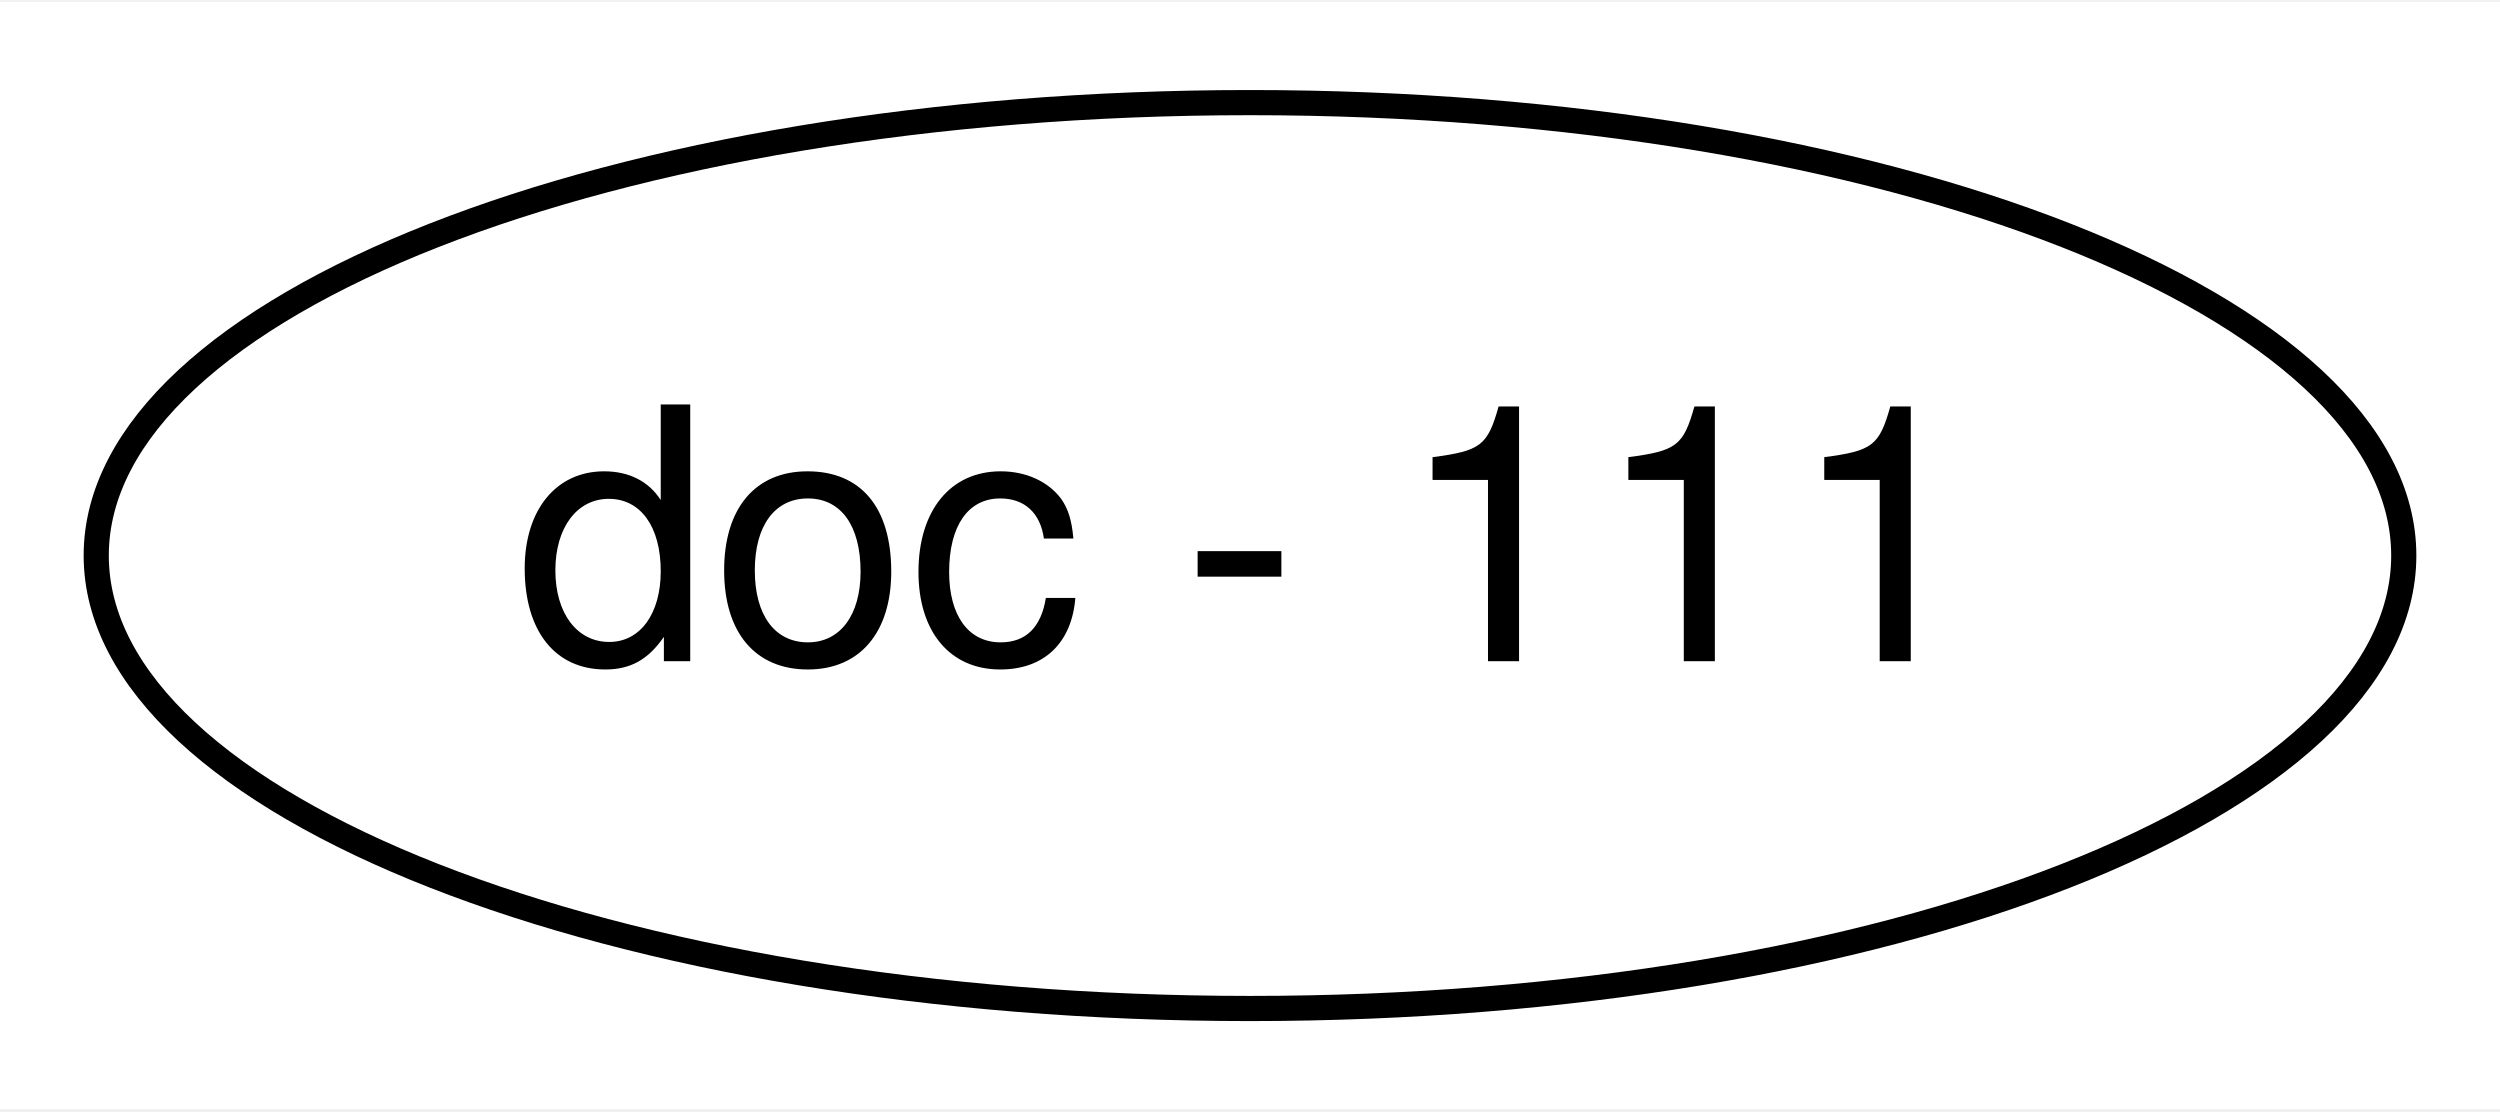
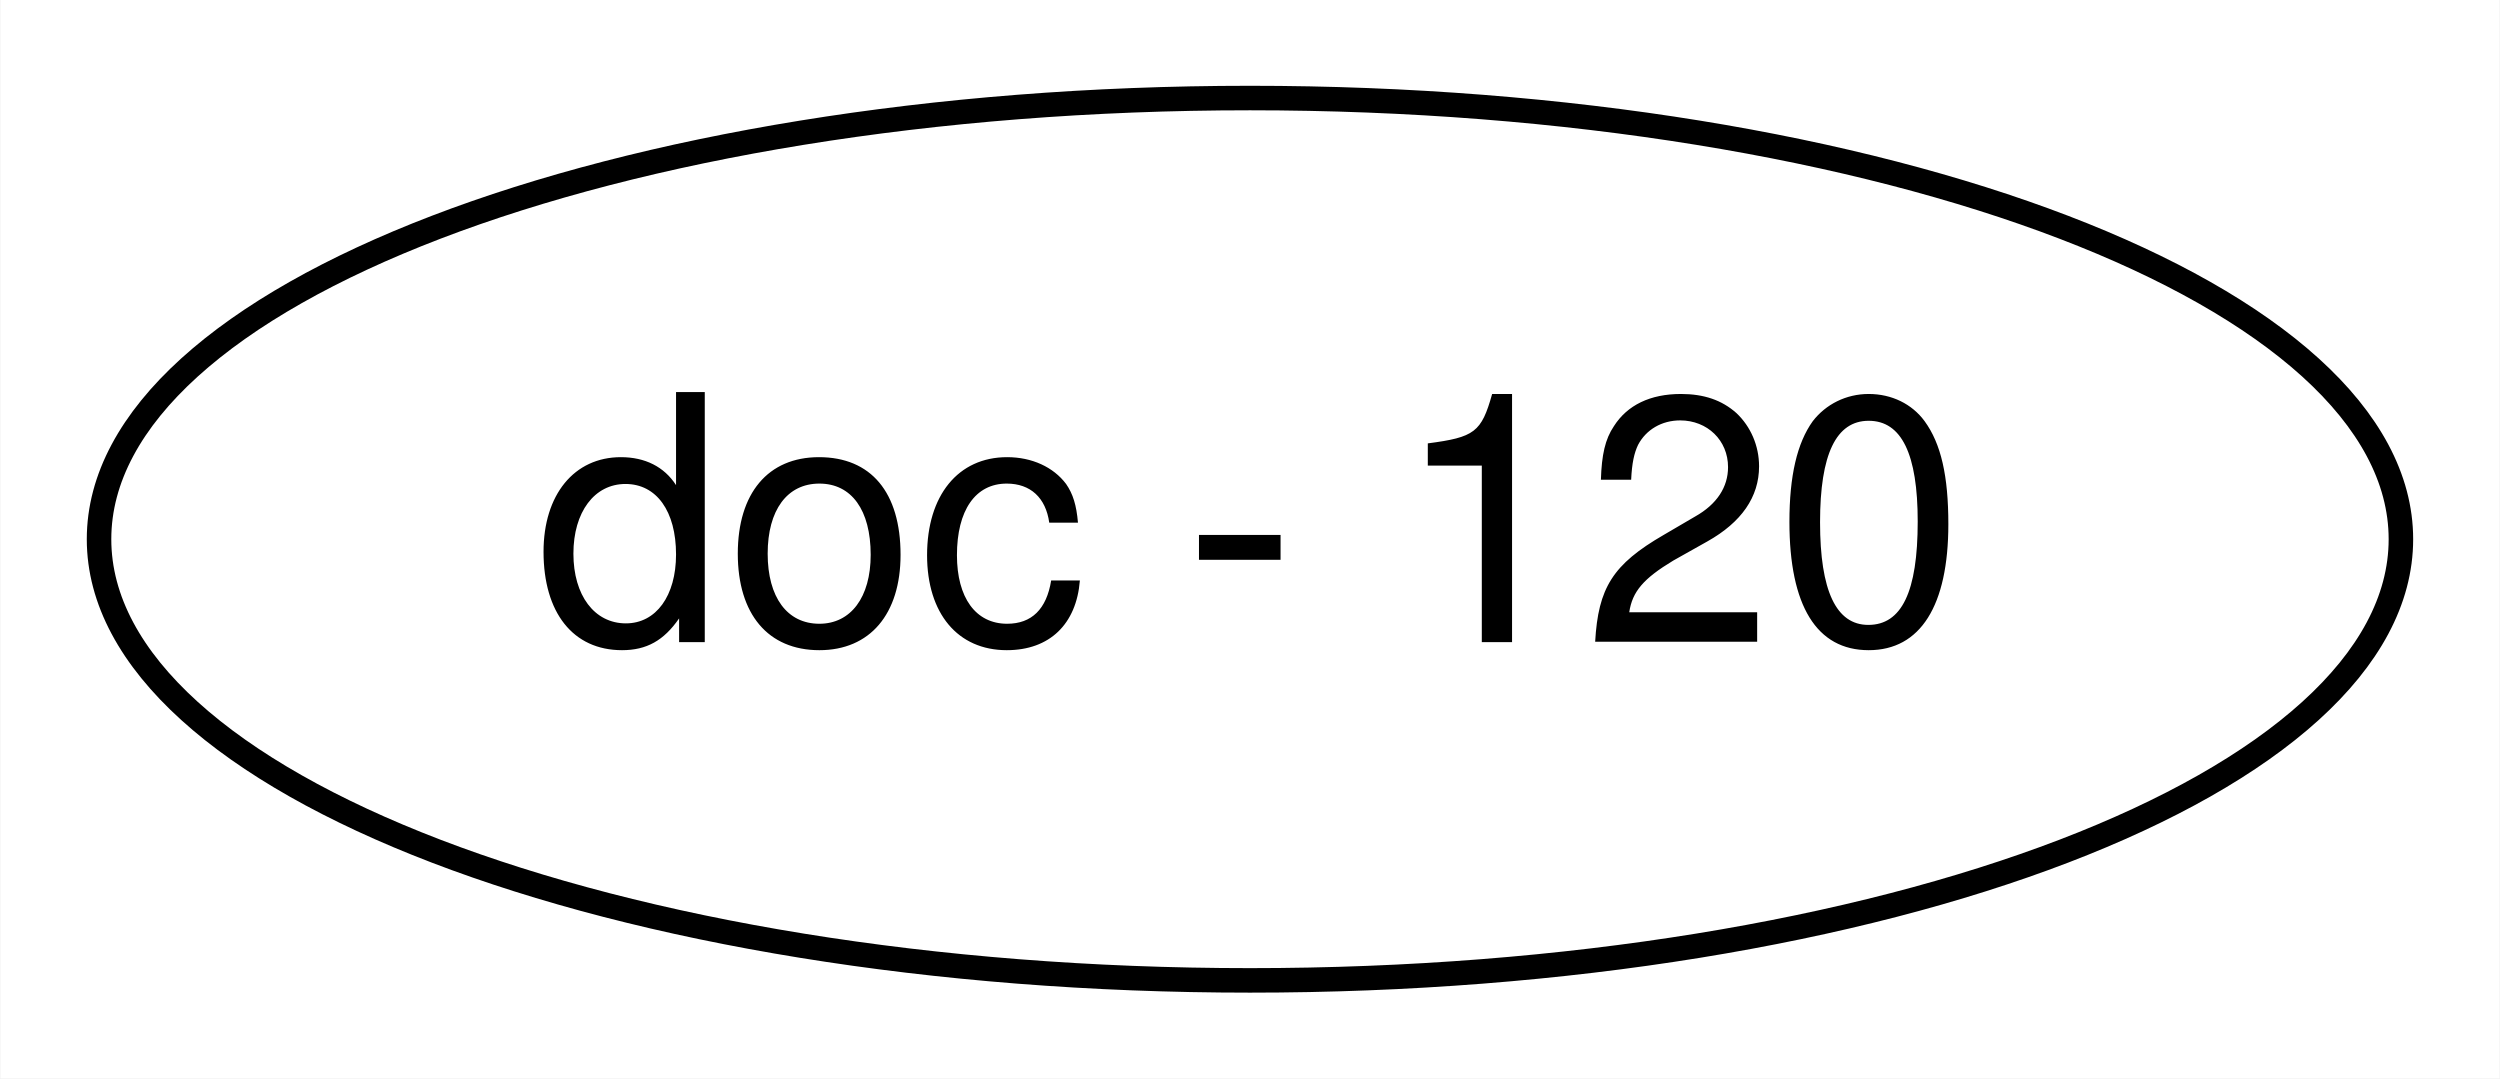
- <svg xmlns="http://www.w3.org/2000/svg" width="99pt" height="44pt" viewBox="0.00 0.00 99.35 44.00">
+ <svg xmlns="http://www.w3.org/2000/svg" width="102pt" height="44pt" viewBox="0.00 0.00 101.96 44.00">
  <g id="graph0" class="graph" transform="scale(1 1) rotate(0) translate(4 40)">
-     <polygon fill="#ffffff" stroke="transparent" points="-4,4 -4,-40 95.35,-40 95.35,4 -4,4" />
+     <polygon fill="#ffffff" stroke="transparent" points="-4,4 -4,-40 97.958,-40 97.958,4 -4,4" />
    <g id="node1" class="node">
-       <ellipse fill="none" stroke="#000000" cx="45.675" cy="-18" rx="45.851" ry="18" />
-       <text text-anchor="middle" x="45.675" y="-13.8" font-family="Helvetica,sans-Serif" font-size="14.00" fill="#000000">doc - 111</text>
+       <ellipse fill="none" stroke="#000000" cx="46.979" cy="-18" rx="46.958" ry="18" />
+       <text text-anchor="middle" x="46.979" y="-13.8" font-family="Helvetica,sans-Serif" font-size="14.00" fill="#000000">doc - 120</text>
    </g>
  </g>
</svg>
